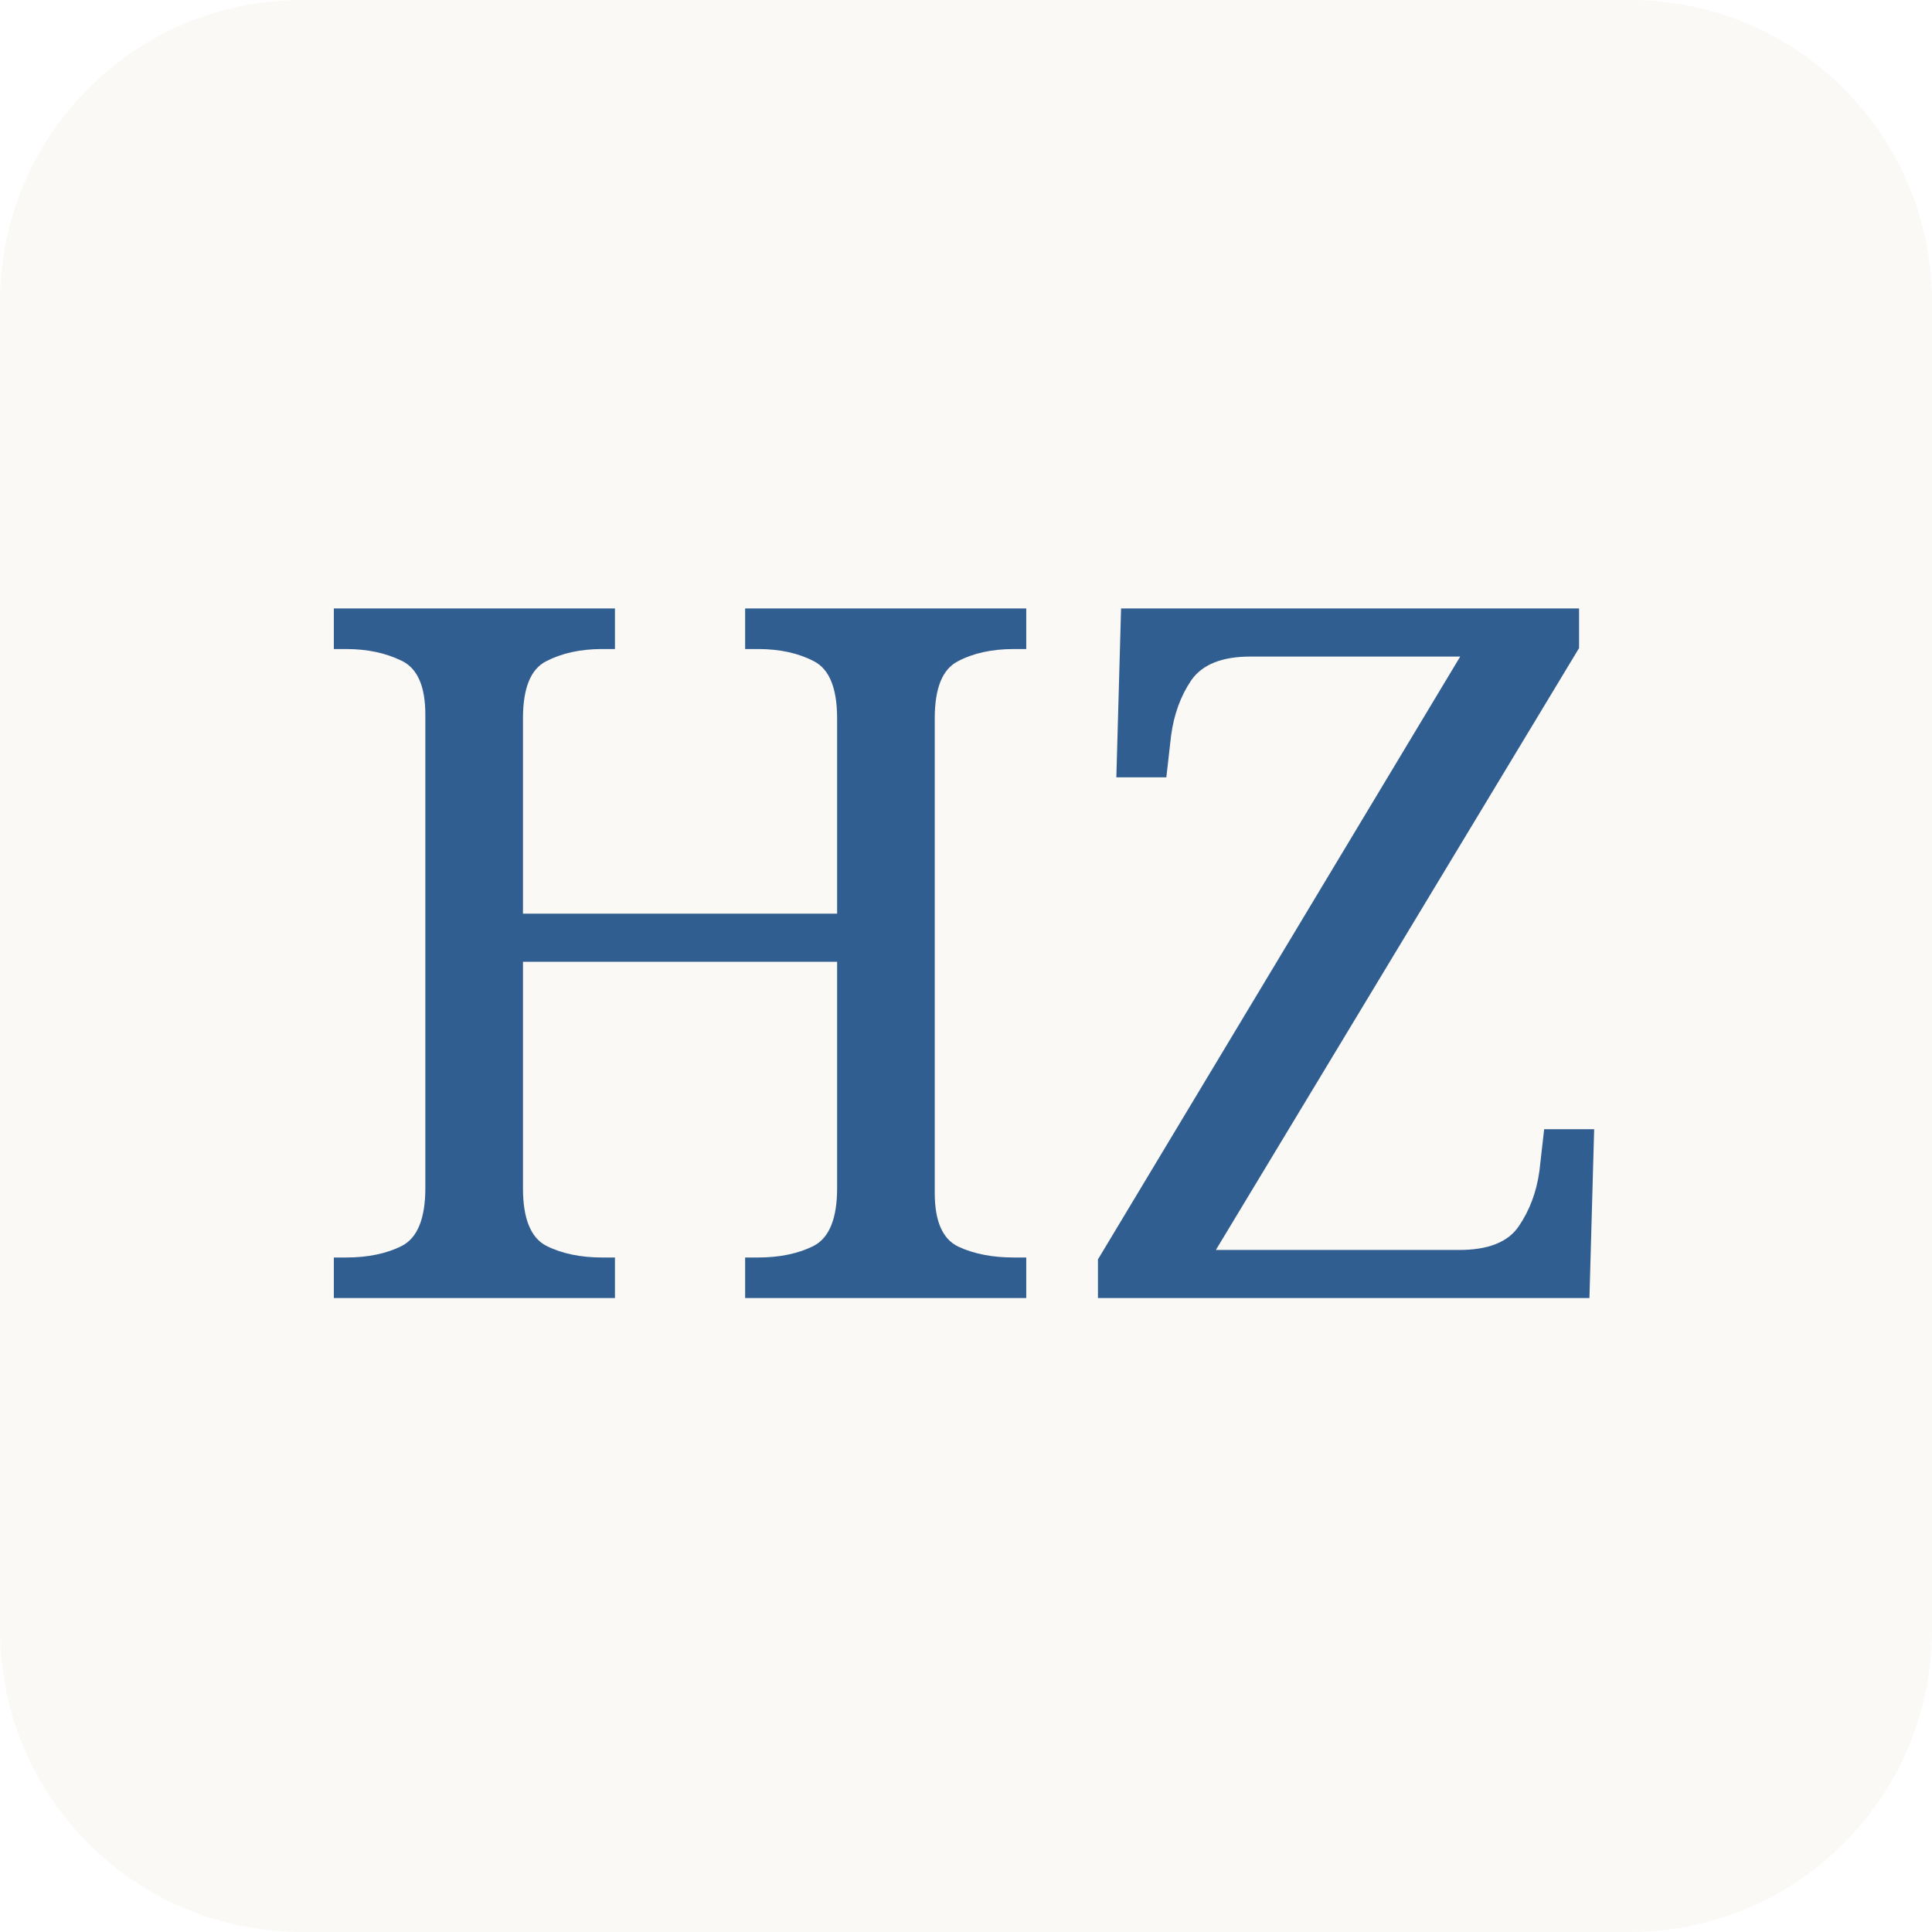
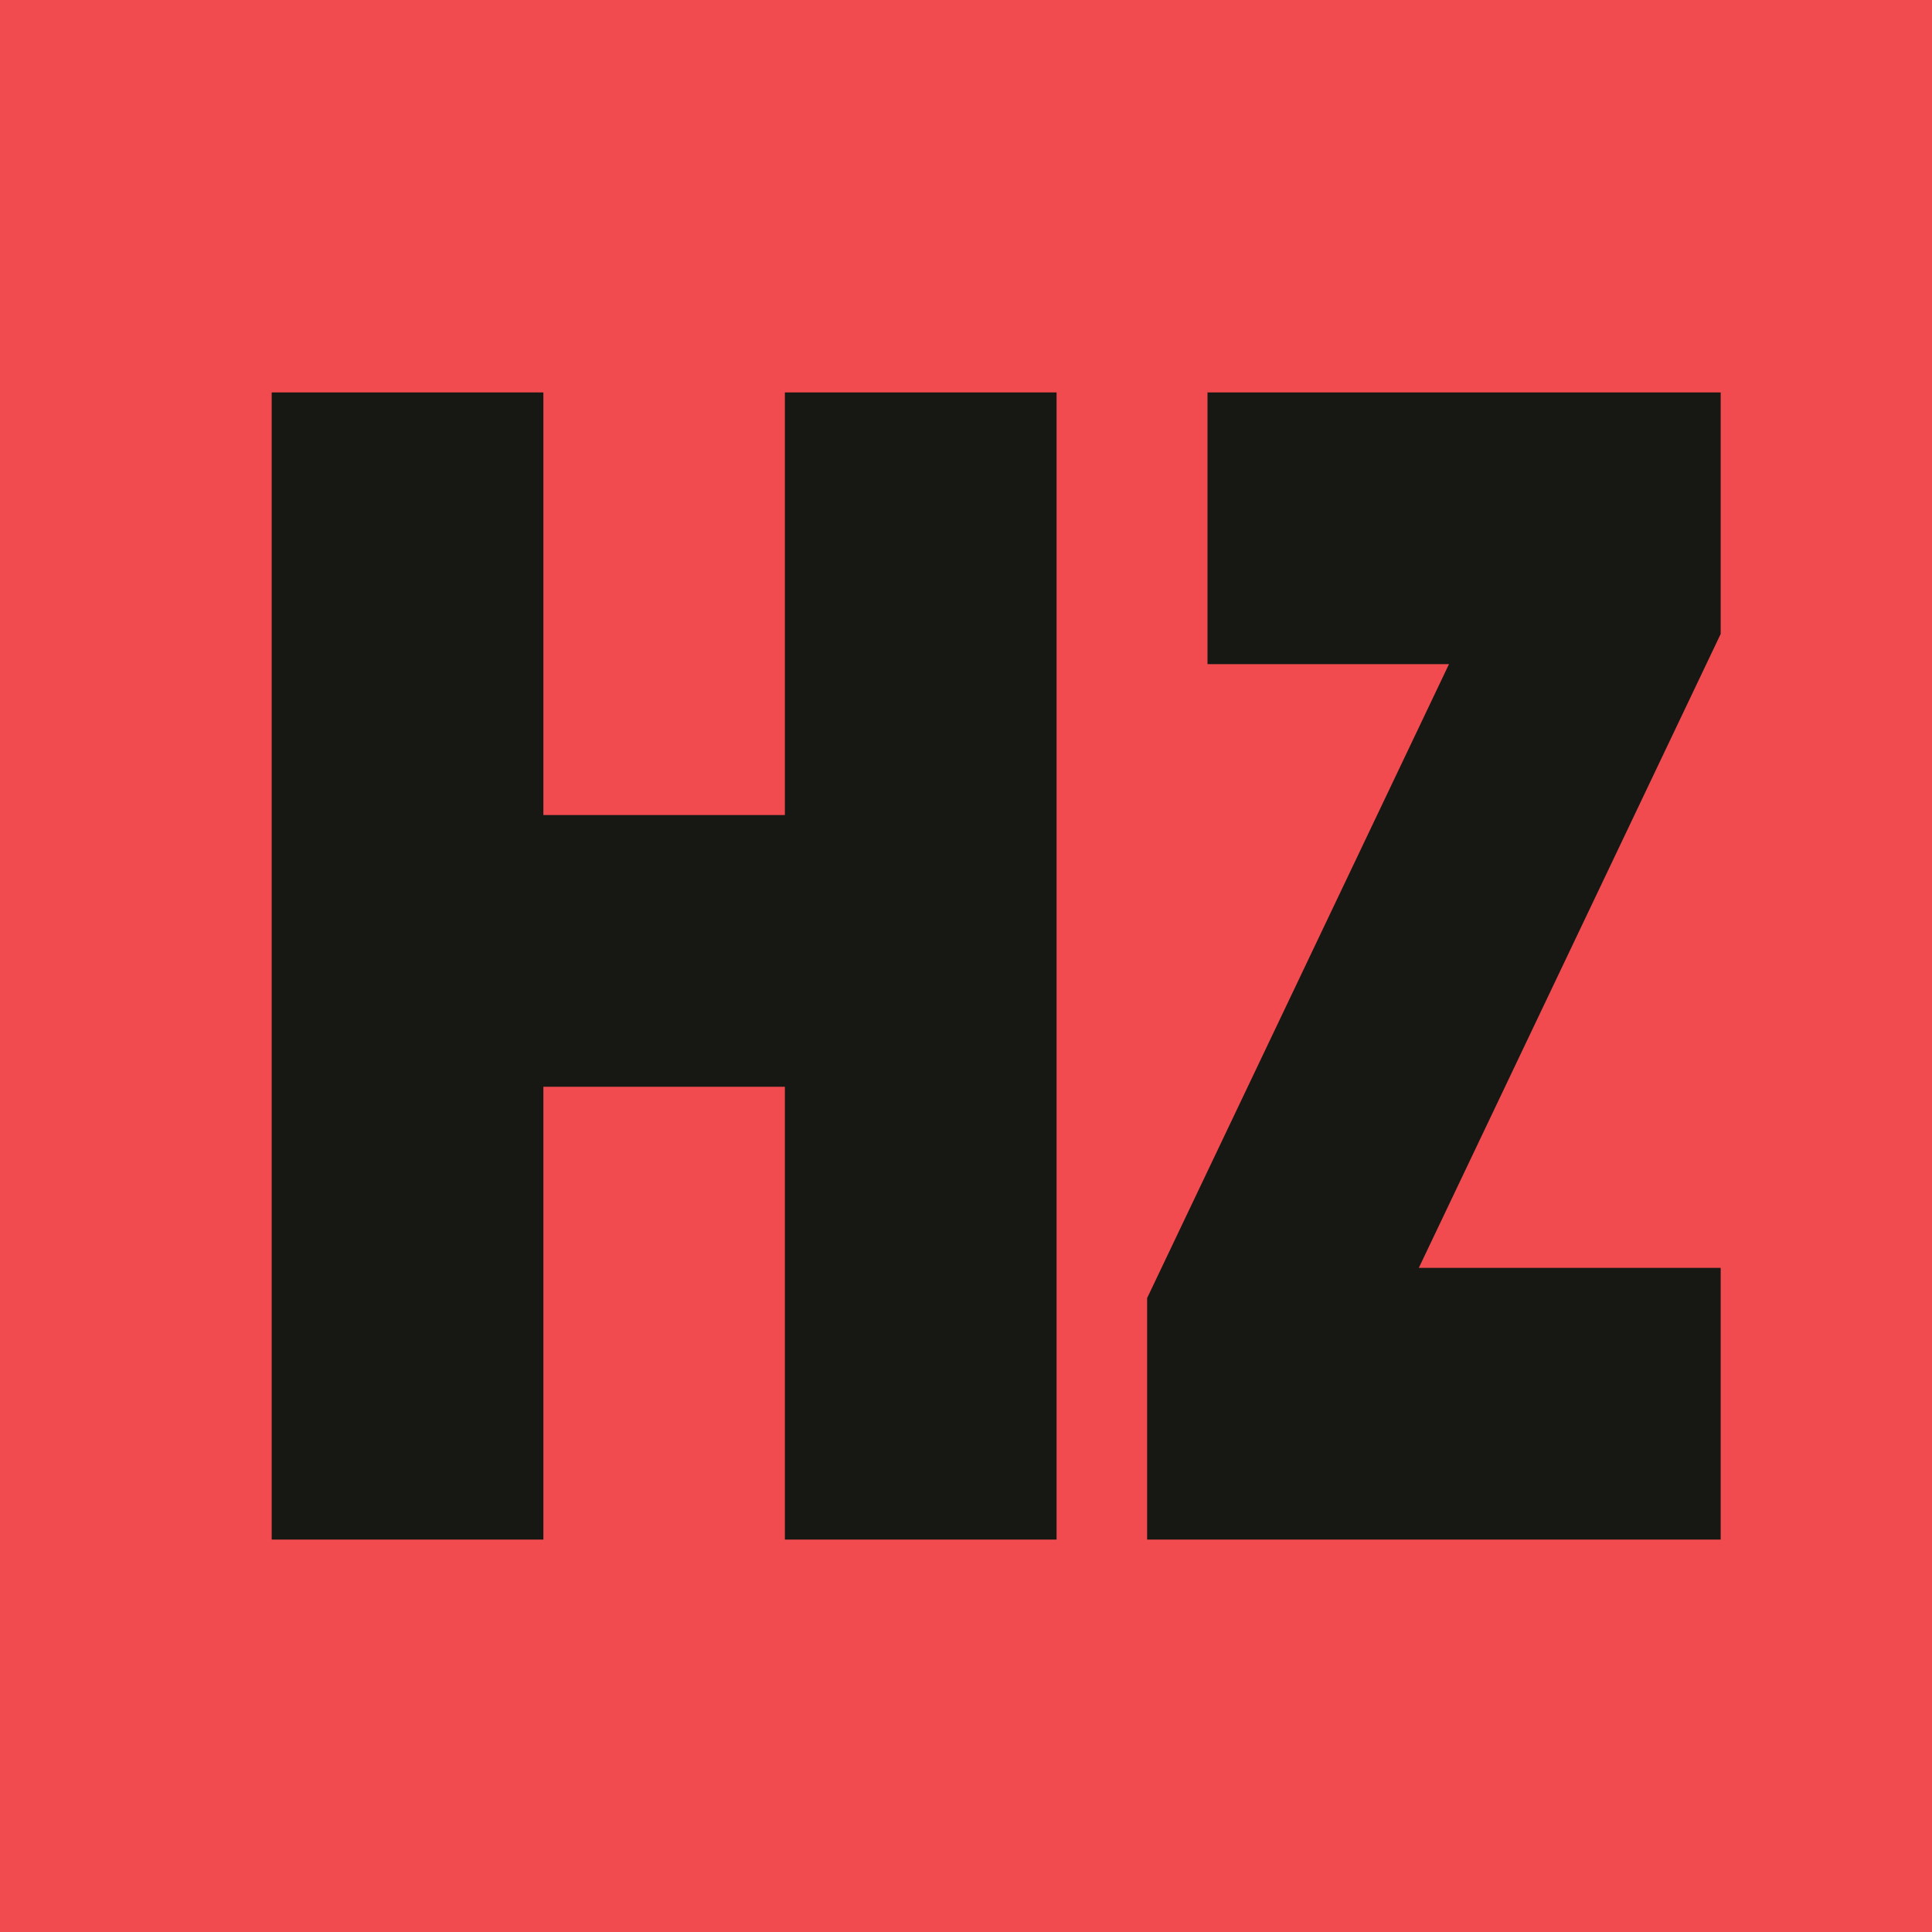
<svg xmlns="http://www.w3.org/2000/svg" viewBox="0 0 64 64">
-   <rect width="64" height="64" rx="10" fill="#faf9f6" />
-   <text x="32" y="43" text-anchor="middle" font-family="Georgia,serif" font-size="32" fill="#315e91">HZ</text>
+   <rect width="64" height="64" fill="#f14b50" />
+   <path fill="#171813" d="M9 13h9v14h8V13h9v38h-9V36h-8v15H9zm31 0h17v8L47 42h10v9H38v-8l10-21h-8z" />
</svg>
